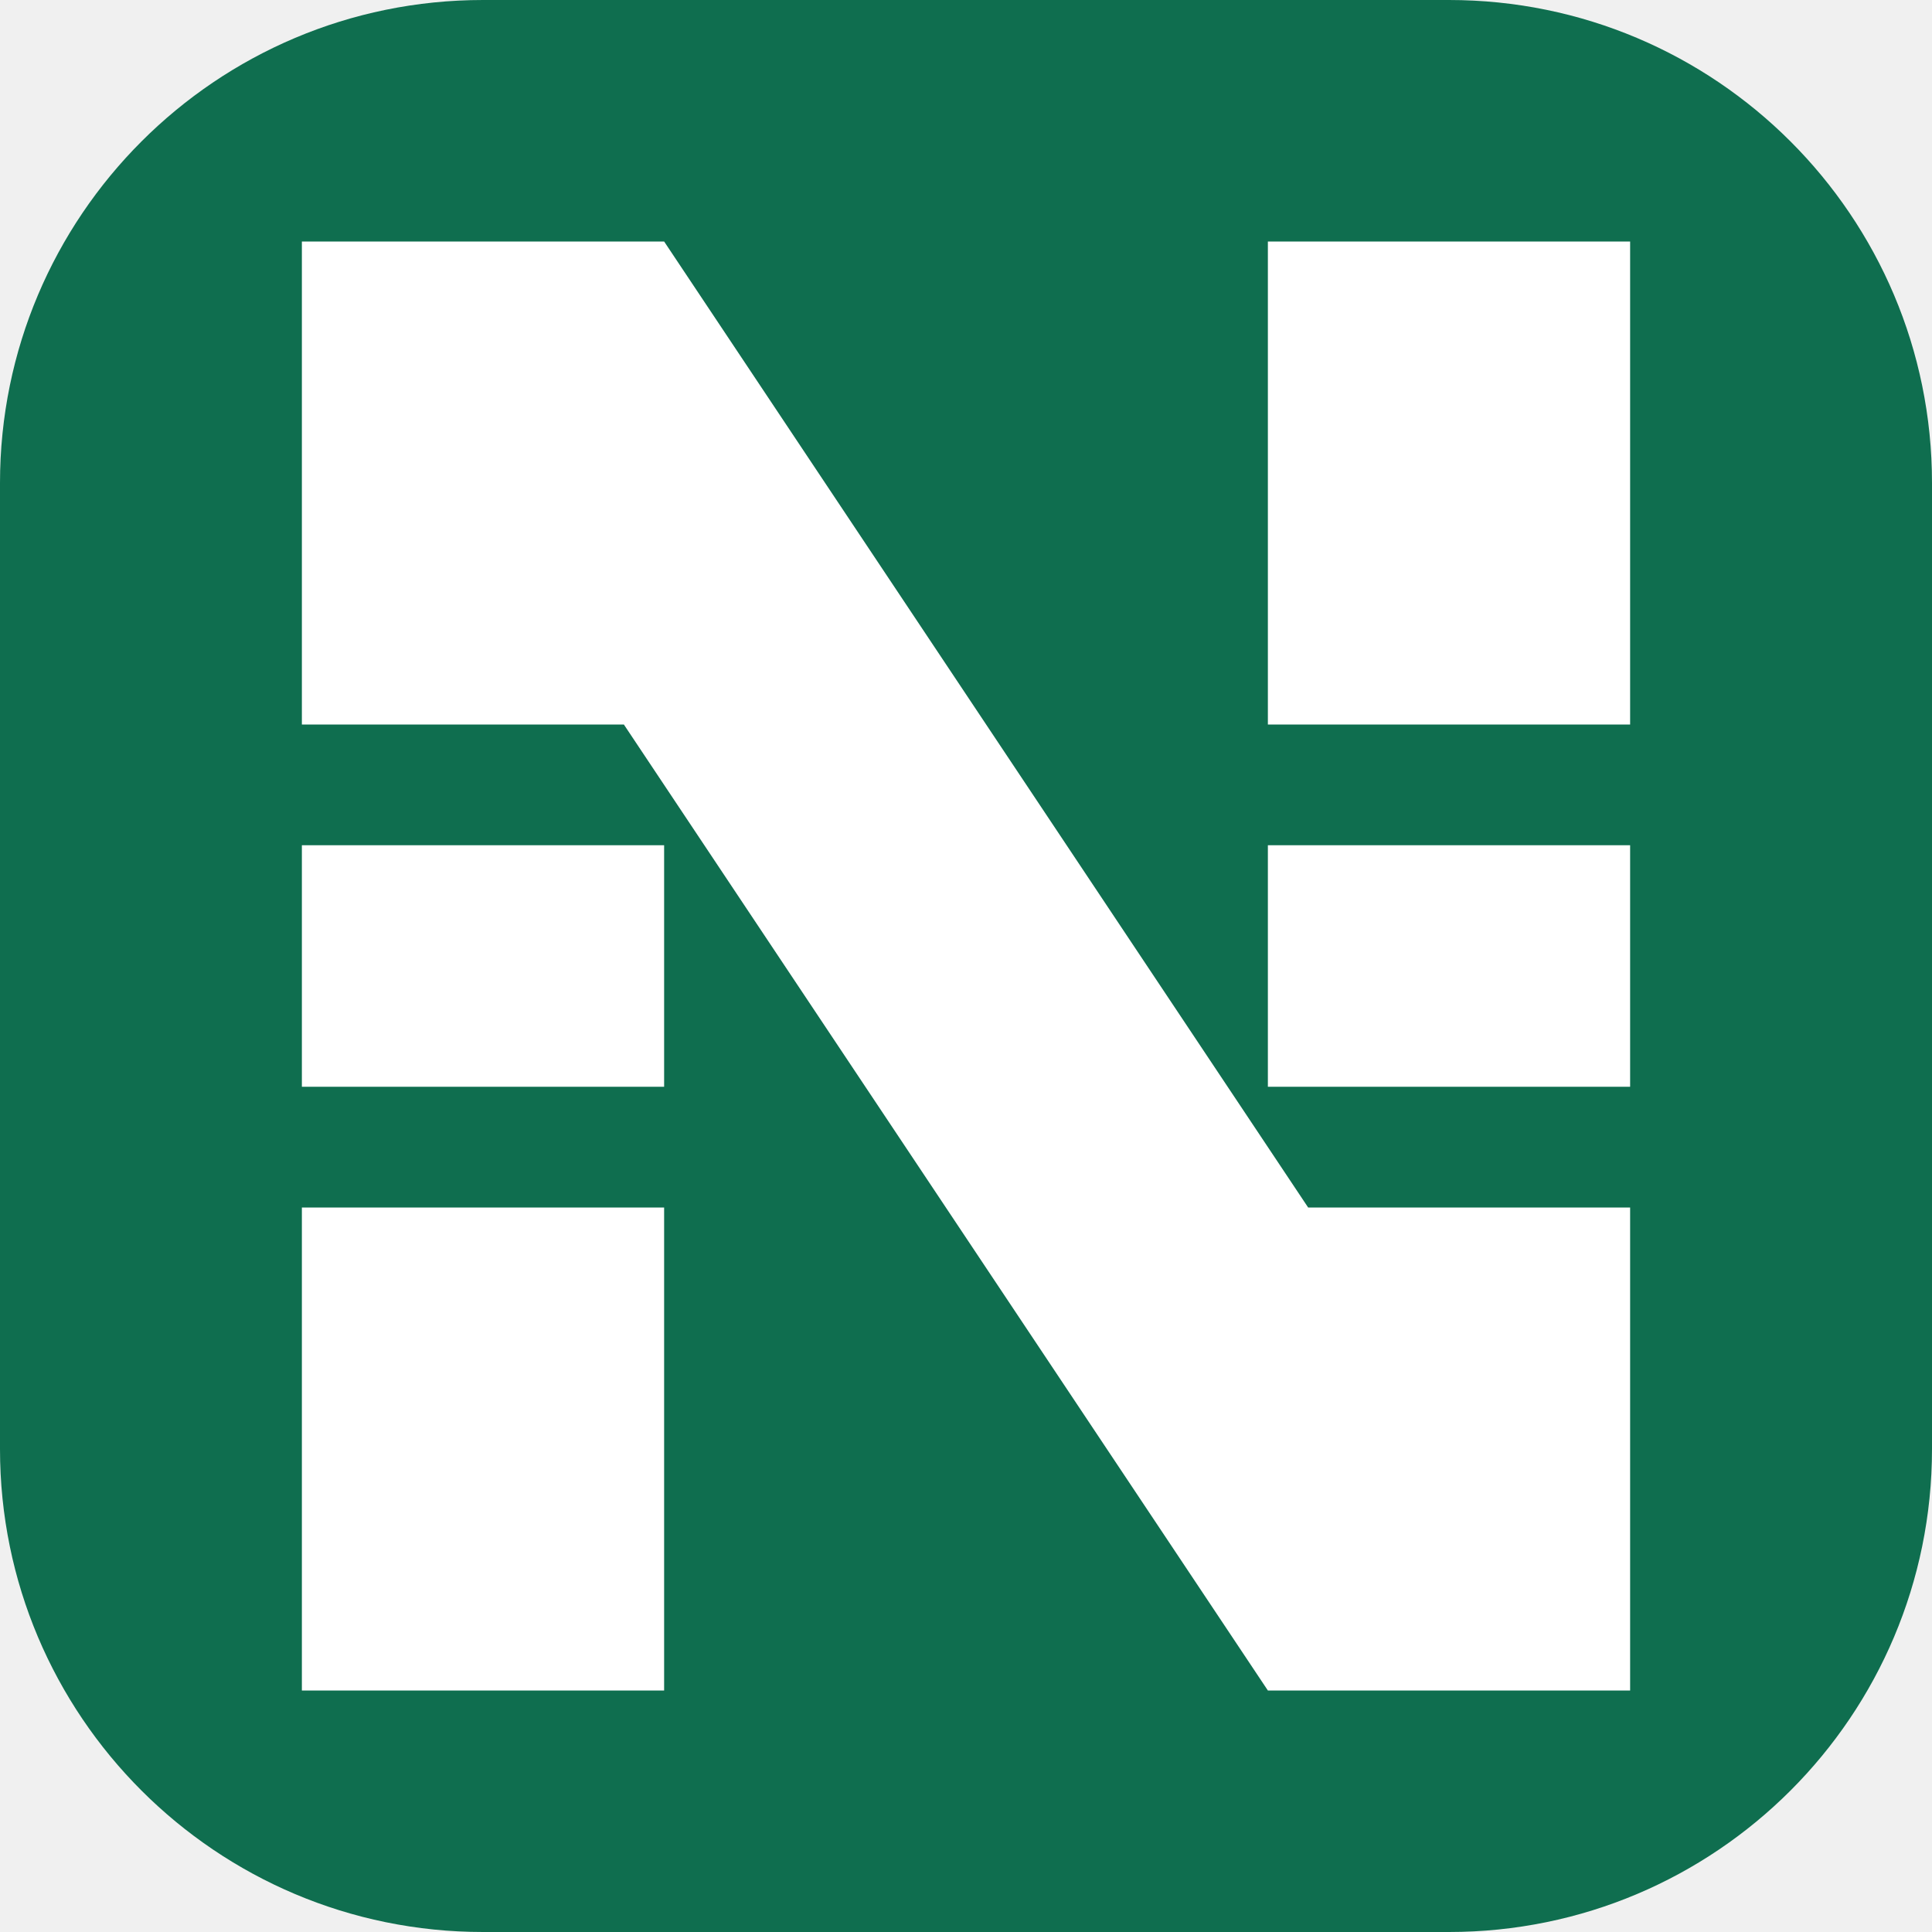
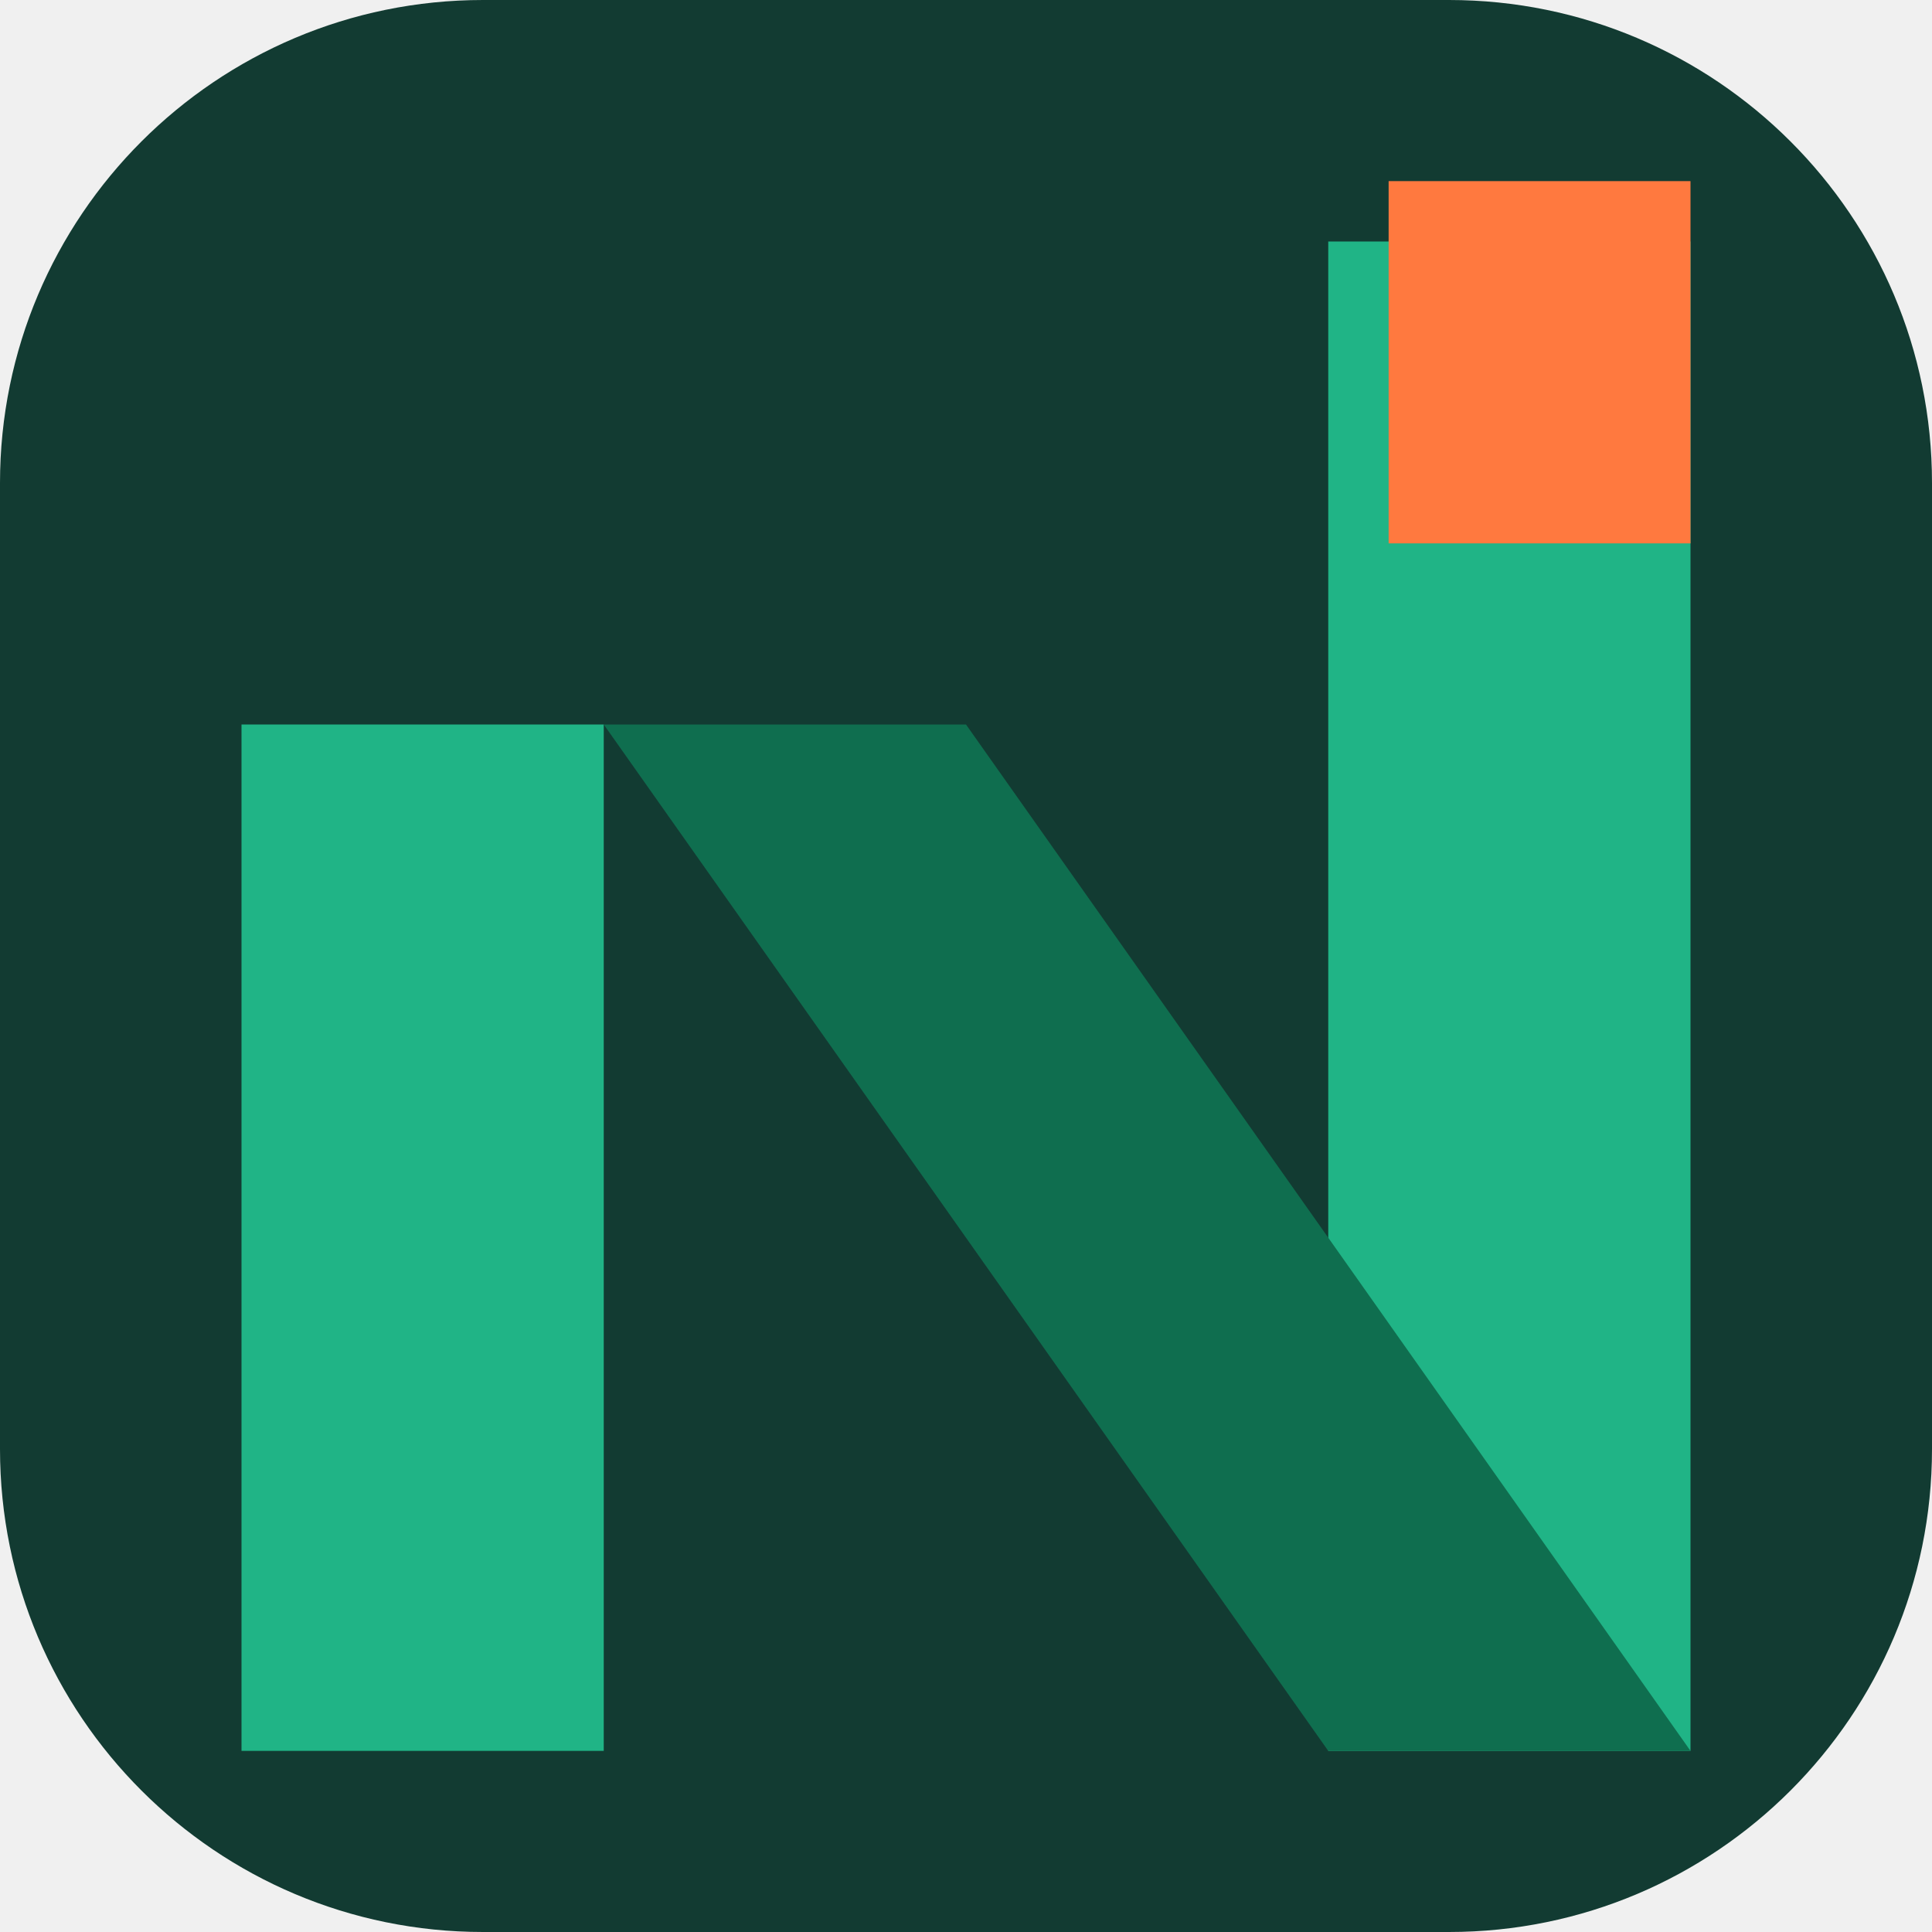
<svg xmlns="http://www.w3.org/2000/svg" viewBox="0 0 32 32" fill="none" aria-hidden="true">
-   <rect width="32" height="32" rx="8" fill="#0F6E4F" />
-   <path fill="#FFFFFF" fill-rule="evenodd" d="M5 4H11L21.667 20H27V28H21L10.333 12H5ZM21 4H27V12H21ZM5 14H11V18H5ZM21 14H27V18H21ZM5 20H11V28H5Z" />
+   <rect width="32" height="32" rx="8" fill="#123B32" />
+   <path fill="#20B486" fill-rule="evenodd" d="M4 12H10V29H4ZM22 4H28V29H22Z" />
+   <path fill="#0F6E4F" fill-rule="evenodd" d="M10 12L16 12L28 29L22 29Z" />
+   <path fill="#FF793F" fill-rule="evenodd" d="M23 3H28V9H23Z" />
</svg>
